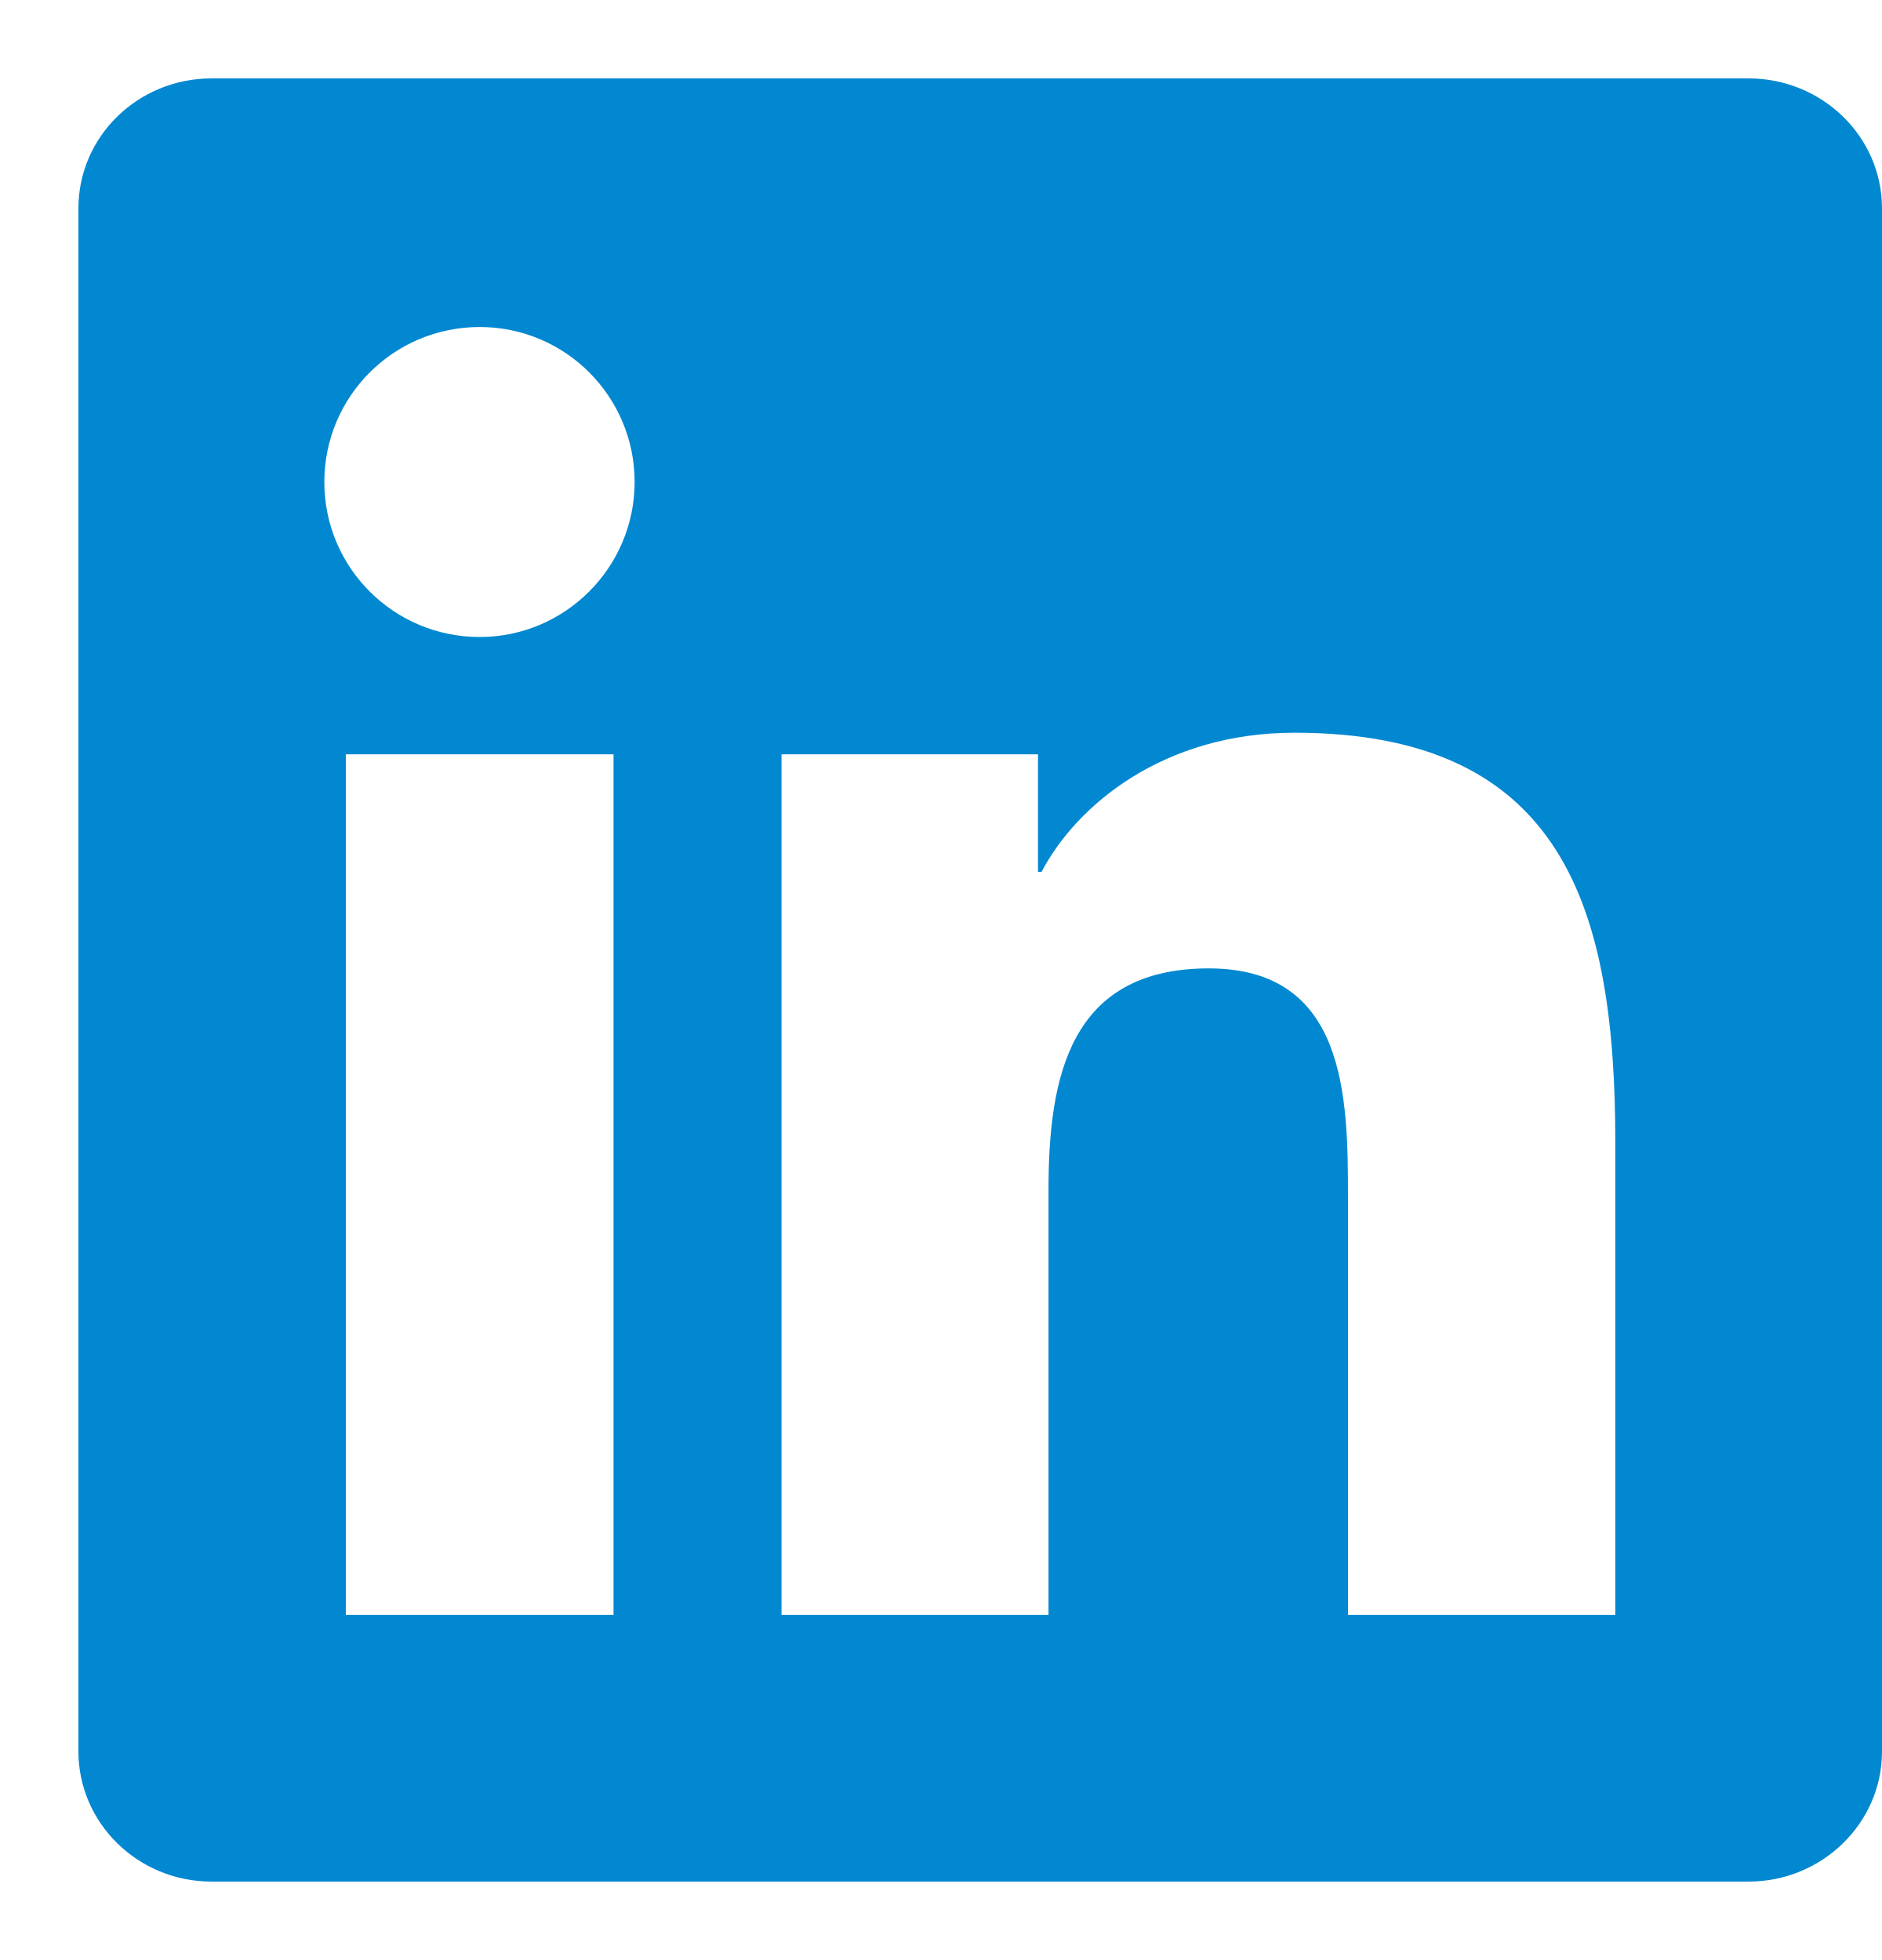
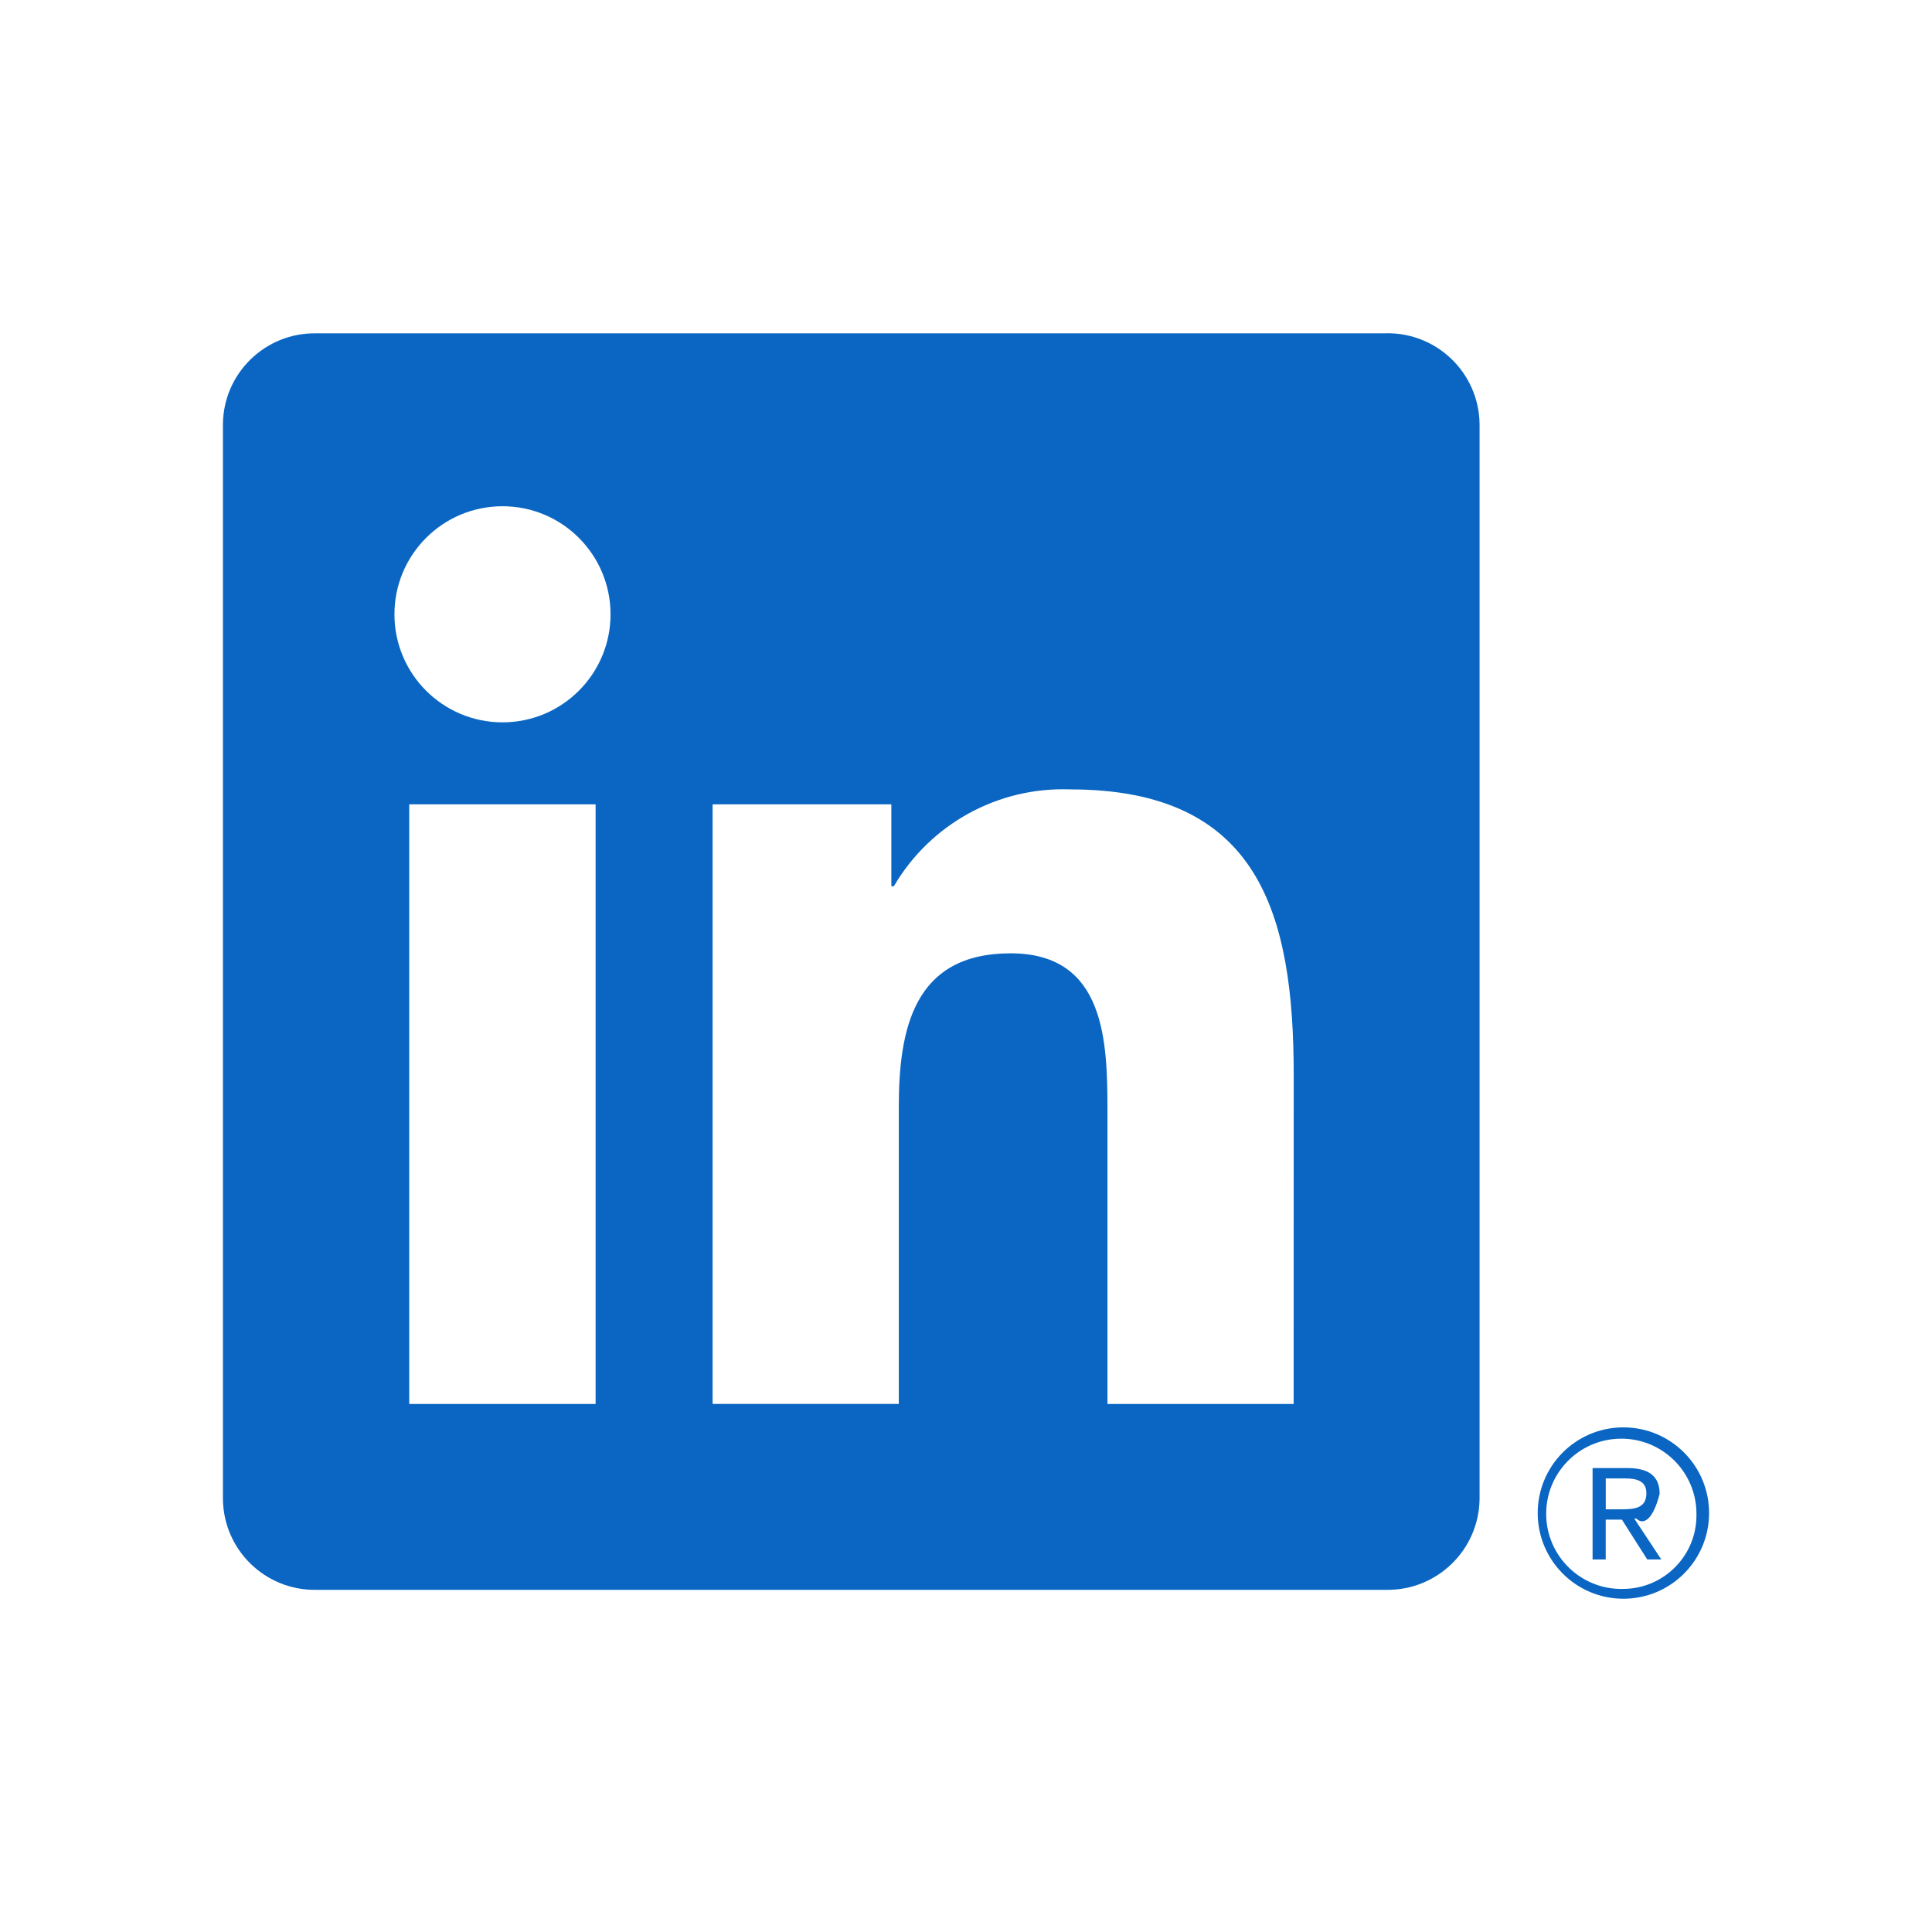
- <svg xmlns="http://www.w3.org/2000/svg" width="24" height="25" viewBox="0 0 24 25" fill="none">
-   <path d="M22.297 1H2.698C1.759 1 1 1.741 1 2.658V22.338C1 23.254 1.759 24 2.698 24H22.297C23.236 24 24 23.254 24 22.342V2.658C24 1.741 23.236 1 22.297 1ZM7.824 20.599H4.41V9.621H7.824V20.599ZM6.117 8.125C5.021 8.125 4.136 7.24 4.136 6.148C4.136 5.056 5.021 4.171 6.117 4.171C7.208 4.171 8.093 5.056 8.093 6.148C8.093 7.235 7.208 8.125 6.117 8.125ZM20.599 20.599H17.19V15.263C17.19 13.991 17.167 12.352 15.415 12.352C13.641 12.352 13.371 13.74 13.371 15.173V20.599H9.966V9.621H13.237V11.121H13.282C13.735 10.258 14.849 9.346 16.507 9.346C19.962 9.346 20.599 11.62 20.599 14.575V20.599Z" fill="#0288D1" />
+ <svg xmlns="http://www.w3.org/2000/svg" height="1800" width="1800" viewBox="-11.494 -16.312 99.612 97.871">
+   <path fill="#0a66c2" d="M72.865 61.109a1.2 4.2 0 001.21-1.269c0-.9-.543-1.33-1.657-1.33h-1.8v4.712h.677v-2.054h.832l.019.025 1.291 2.029h.724l-1.389-2.1zm-.783-.472h-.785v-1.593h.995c.514 0 1.1.084 1.1.757 0 .774-.593.836-1.314.836m-16.873-5.433h-9.6v-15.034c0-3.585-.064-8.2-4.993-8.2-5 0-5.765 3.906-5.765 7.939v15.294h-9.6v-30.916h9.216v4.225h.129a10.1 10.1 0 019.093-4.994c9.73 0 11.524 6.4 11.524 14.726zm-40.79-35.143a5.571 5.571 0 115.57-5.572 5.571 5.571 0 01-5.57 5.572m4.8 35.143h-9.61v-30.917h9.61zm40.776-55.2H4.781A4.728 4.728 0 000 4.674v55.439a4.731 4.731 0 004.781 4.675h55.21a4.741 4.741 0 004.8-4.675V4.67a4.738 4.738 0 00-4.8-4.67" />
+   <path fill="#0a66c2" d="M72.164 56.411a4.418 4.418 0 10.085 0h-.085m0 8.33a3.874 3.874 0 113.809-3.938v.065a3.791 3.791 0 01-3.708 3.871h-.1" />
</svg>
